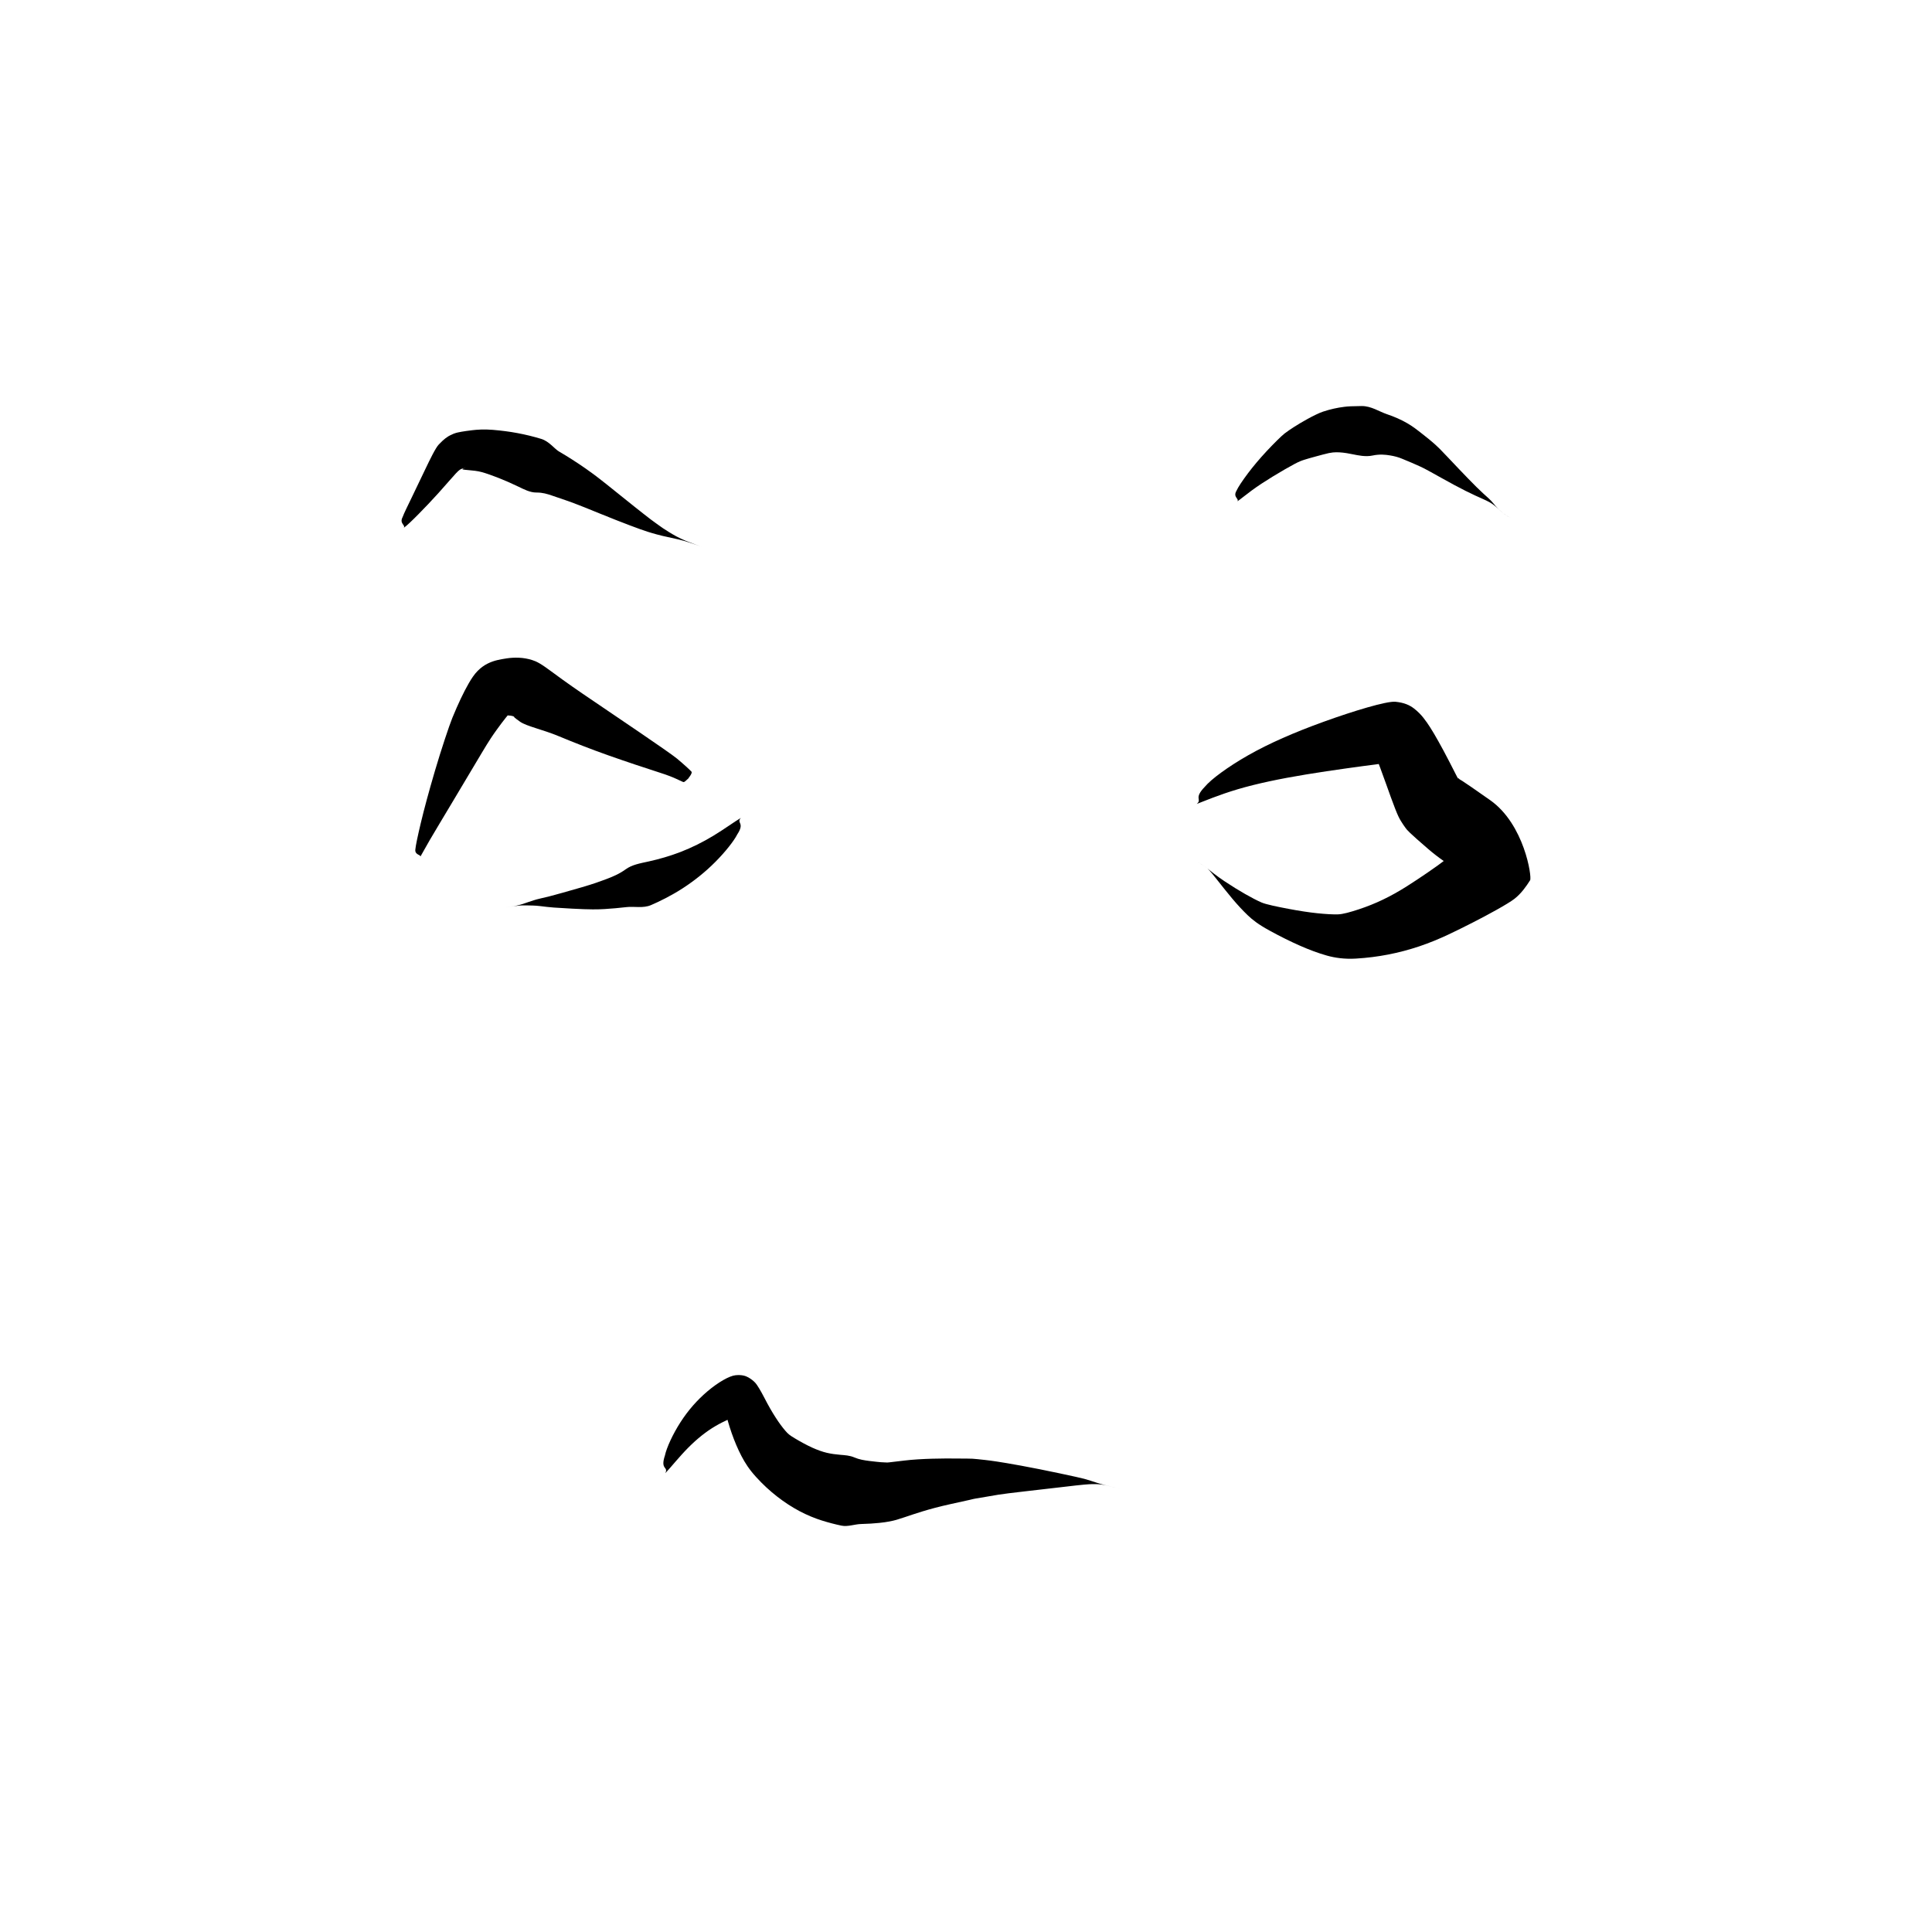
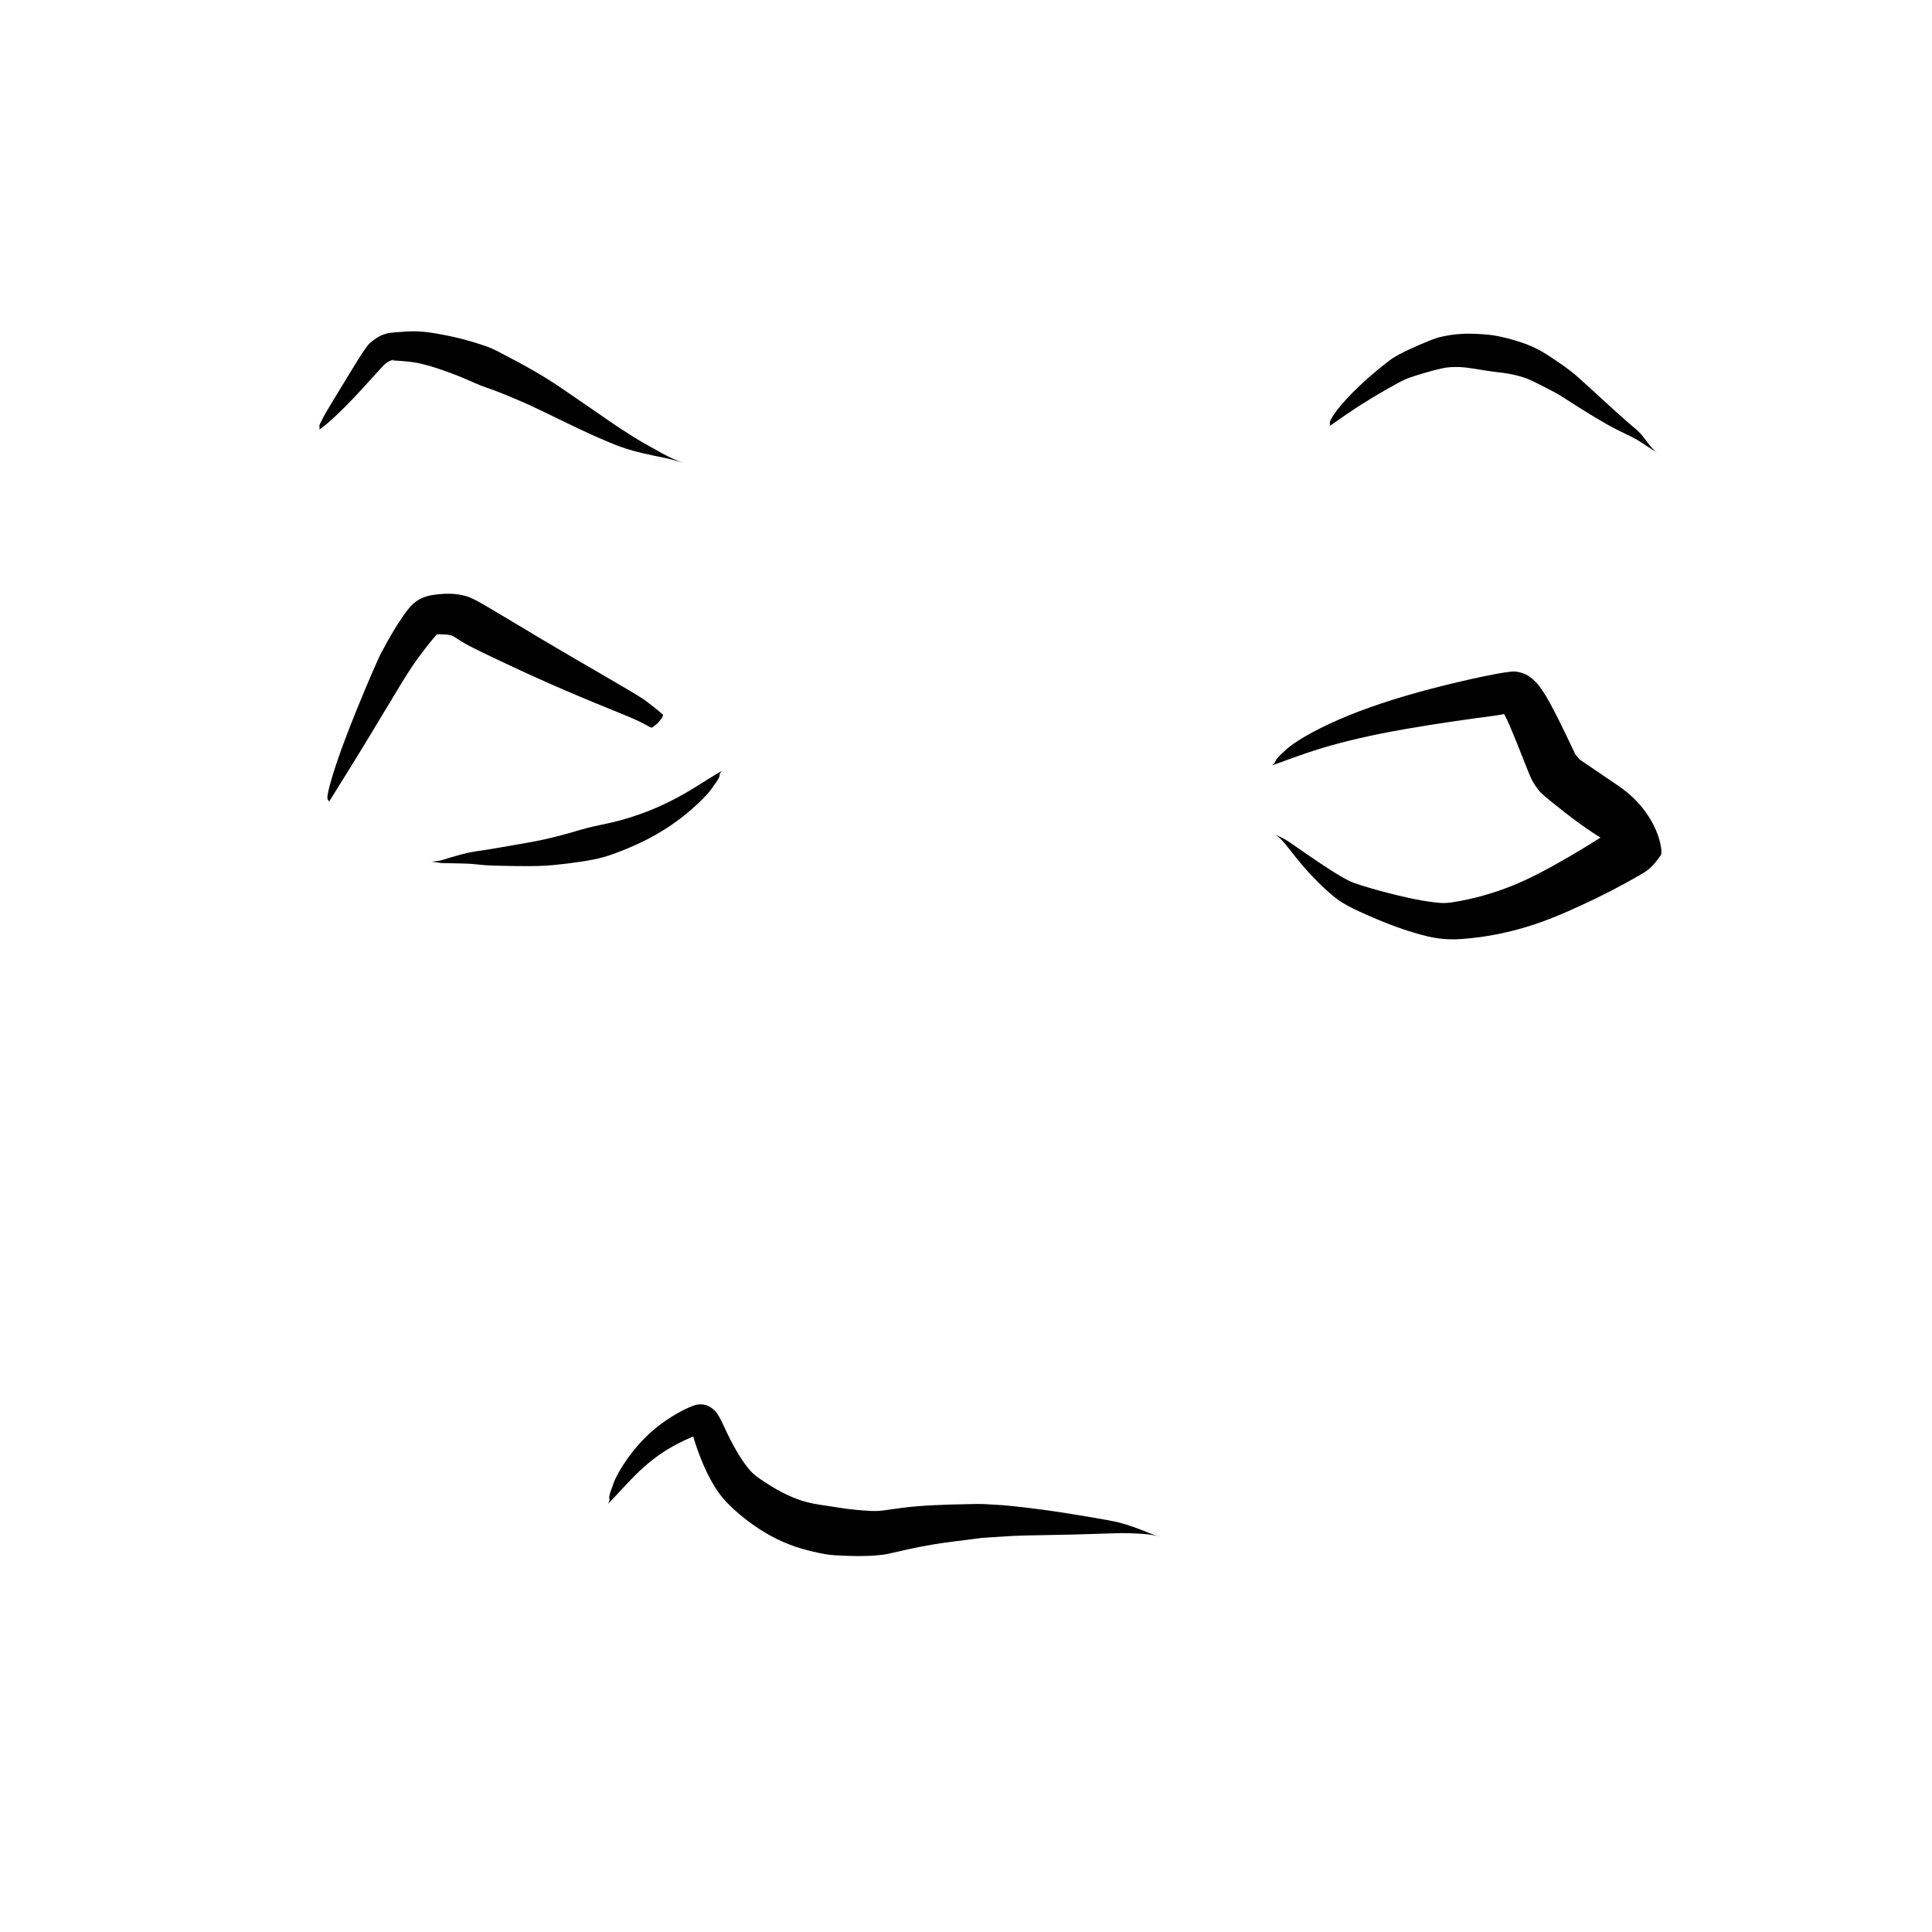
- <svg xmlns="http://www.w3.org/2000/svg" width="268.678em" height="268.678em" viewBox="0 0 268.678 268.678" version="1.1" id="svg5" xml:space="preserve">
-   <defs id="defs2" />
-   <g id="layer1" transform="translate(1605.091,208.6113)">
-     <g id="g53663">
-       <rect style="display:inline;fill:none;fill-opacity:1;stroke:none;stroke-width:5.292;stroke-dasharray:none;stroke-opacity:1" id="rect53391" width="268.678" height="268.678" x="-1605.091" y="-208.611" />
-       <g id="g52677" transform="matrix(2.32185,0,0,2.32185,-3527.445,-1324.055)">
-         <g style="fill:#000000;fill-opacity:1;stroke-linejoin:miter" id="g50600" transform="matrix(0.0212301,0.8876036,-0.8257135,0.02282136,2056.93,403.92)">
-           <path d="m 84.225,1461.276 c -0.134,-0.224 -0.489,-0.639 -0.896,-1.094 -0.407,-0.455 -0.865,-0.951 -1.381,-1.478 -0.516,-0.527 -1.092,-1.083 -1.303,-1.308 -0.211,-0.225 -0.256,-0.322 -0.283,-0.394 -0.027,-0.072 -0.034,-0.113 -0.021,-0.108 0.013,0 0.04,0.077 -0.051,-0.161 -0.091,-0.238 0.092,0.236 0.106,0.182 0.014,-0.054 0.036,-0.225 0.063,-0.48 0.026,-0.255 0.063,-0.588 0.151,-0.905 0.088,-0.317 0.257,-0.789 0.441,-1.25 0.184,-0.46 0.382,-0.91 0.593,-1.35 0.211,-0.44 0.437,-0.871 0.447,-1.331 0.01,-0.459 0.116,-0.776 0.226,-1.103 0.109,-0.328 0.227,-0.664 0.35,-1.011 0.123,-0.347 0.251,-0.704 0.513,-1.352 0.262,-0.649 0.626,-1.526 0.914,-2.258 0.288,-0.731 0.51,-1.31 0.664,-1.739 0.154,-0.429 0.244,-0.714 0.291,-0.876 0.047,-0.162 0.119,-0.401 0.198,-0.718 0.078,-0.317 0.164,-0.716 0.279,-1.192 0.115,-0.475 0.307,-1.011 0.463,-1.454 0.155,-0.443 0.155,-0.443 0.052,-0.148 0,0 -0.207,0.591 -0.41,1.092 -0.203,0.502 -0.435,0.902 -0.63,1.222 -0.195,0.32 -0.352,0.558 -0.475,0.723 -0.123,0.165 -0.216,0.315 -0.411,0.575 -0.195,0.26 -0.497,0.655 -0.908,1.18 -0.411,0.524 -0.931,1.177 -1.55,1.971 -0.62,0.794 -0.869,1.153 -1.093,1.478 -0.224,0.325 -0.434,0.648 -0.635,0.967 -0.201,0.319 -0.392,0.633 -0.568,0.941 -0.176,0.307 -0.7,0.691 -0.876,1.254 -0.176,0.564 -0.32,1.135 -0.436,1.711 -0.117,0.576 -0.2,1.157 -0.266,1.784 -0.066,0.626 -0.043,1.168 -0.014,1.492 0.029,0.324 0.054,0.577 0.081,0.771 0.027,0.194 0.054,0.374 0.107,0.54 0.053,0.166 0.004,0.01 0.071,0.19 0.067,0.182 0.147,0.328 0.238,0.461 0.09,0.132 0.192,0.259 0.405,0.492 0.213,0.233 0.987,0.663 1.659,1.03 0.672,0.367 1.288,0.706 1.85,1.015 0.562,0.309 1.062,0.596 1.318,0.702 0.441,0.267 0.542,-0.223 0.727,-0.062 z" id="path50598" />
-         </g>
-         <g style="fill:#000000;fill-opacity:1;stroke-linejoin:miter" id="g50604" transform="matrix(0.0212301,0.8876036,-0.8257135,0.02282136,2056.93,403.92)">
-           <path d="m 83.993,1400.802 c -0.121,-0.208 -0.415,-0.607 -0.711,-1.065 -0.296,-0.458 -0.593,-0.977 -0.9,-1.55 -0.307,-0.574 -0.623,-1.204 -0.795,-1.576 -0.172,-0.372 -0.215,-0.515 -0.273,-0.73 -0.058,-0.214 -0.125,-0.493 -0.2,-0.832 -0.075,-0.339 -0.168,-0.733 -0.206,-0.963 -0.037,-0.23 -0.044,-0.383 -0.041,-0.54 0.004,-0.157 0.016,-0.318 0.037,-0.482 0.021,-0.165 0.05,-0.333 0.129,-0.708 0.079,-0.375 0.21,-0.92 0.122,-1.431 -0.088,-0.511 -0.038,-0.929 0.024,-1.272 0.062,-0.343 0.138,-0.608 0.252,-0.878 0.115,-0.27 0.204,-0.489 0.291,-0.695 0.087,-0.206 0.172,-0.398 0.255,-0.576 0.082,-0.179 0.161,-0.345 0.394,-0.769 0.233,-0.425 0.603,-1.089 0.914,-1.671 0.311,-0.583 0.56,-1.086 0.753,-1.505 0.193,-0.419 0.33,-0.754 0.475,-1.023 0.144,-0.269 0.348,-0.498 0.52,-0.688 0.172,-0.19 0.303,-0.351 0.392,-0.484 0.089,-0.133 0.137,-0.237 0.152,-0.301 0.015,-0.064 0.015,-0.064 0.005,-0.021 0,0 -0.02,0.085 -0.081,0.199 -0.061,0.114 -0.164,0.256 -0.309,0.427 -0.144,0.171 -0.33,0.371 -0.585,0.578 -0.255,0.207 -0.44,0.442 -0.696,0.727 -0.257,0.286 -0.593,0.633 -1.008,1.043 -0.415,0.41 -0.902,0.888 -1.471,1.433 -0.569,0.545 -0.723,0.713 -0.867,0.874 -0.144,0.162 -0.289,0.337 -0.439,0.523 -0.149,0.186 -0.303,0.385 -0.452,0.581 -0.149,0.196 -0.388,0.497 -0.634,0.925 -0.246,0.428 -0.462,0.915 -0.649,1.463 -0.187,0.548 -0.582,1.123 -0.594,1.811 -0.013,0.688 -0.003,0.984 0.019,1.248 0.023,0.264 0.058,0.523 0.104,0.776 0.047,0.254 0.103,0.502 0.182,0.787 0.079,0.285 0.283,0.754 0.463,1.13 0.18,0.376 0.351,0.701 0.506,0.979 0.155,0.278 0.298,0.514 0.439,0.723 0.142,0.209 0.656,0.8 1.157,1.328 0.501,0.527 0.988,0.991 1.457,1.391 0.47,0.4 0.917,0.741 1.161,0.864 0.422,0.278 0.53,-0.205 0.708,-0.05 z" id="path50602" />
-         </g>
-         <g style="fill:#000000;fill-opacity:1;stroke-linejoin:miter" id="g50608" transform="matrix(0.0212301,0.8876036,-0.8257135,0.02282136,2056.93,403.92)">
-           <path d="m 106.426,1460.638 c -0.105,-0.076 -0.487,-0.304 -1.097,-0.707 -0.609,-0.404 -1.443,-0.978 -2.51,-1.702 -1.067,-0.724 -2.364,-1.605 -3.246,-2.201 -0.882,-0.596 -1.233,-0.875 -1.544,-1.13 -0.312,-0.254 -0.582,-0.485 -0.809,-0.69 -0.227,-0.206 -0.41,-0.382 -0.408,-0.388 0.002,-0.01 0.075,0.082 0.125,0.161 0.05,0.079 0.079,0.139 0.096,0.173 0.017,0.034 0.029,0.038 0.037,-0.108 0.008,-0.146 0.027,-0.258 0.05,-0.334 0.023,-0.076 0.047,-0.113 0.062,-0.113 0.015,10e-5 0.015,0.034 0.332,-0.417 0.317,-0.451 0.571,-1.631 1.042,-2.761 0.471,-1.13 0.946,-2.331 1.404,-3.613 0.458,-1.282 0.914,-2.638 1.186,-3.472 0.271,-0.834 0.395,-1.116 0.495,-1.339 0.1,-0.224 0.177,-0.388 0.224,-0.488 0.047,-0.1 0.041,-0.112 -0.094,-0.284 -0.135,-0.172 -0.135,-0.172 -0.147,-0.165 0,0 -0.33,-0.308 -0.423,-0.218 -0.093,0.091 -0.203,0.208 -0.346,0.37 -0.144,0.162 -0.324,0.37 -0.555,0.651 -0.232,0.281 -1.065,1.511 -1.841,2.666 -0.776,1.156 -1.508,2.251 -2.194,3.285 -0.686,1.035 -1.343,2 -1.996,2.892 -0.653,0.892 -0.781,1.161 -0.886,1.482 -0.105,0.321 -0.163,0.641 -0.184,0.955 -0.021,0.315 -0.012,0.624 0.021,0.901 0.033,0.277 0.052,0.425 0.096,0.662 0.044,0.237 0.114,0.481 0.221,0.727 0.107,0.246 0.255,0.487 0.472,0.732 0.217,0.245 0.51,0.463 0.818,0.666 0.308,0.203 0.651,0.403 1.028,0.609 0.377,0.205 0.792,0.413 1.277,0.643 0.486,0.23 2.145,0.873 3.55,1.357 1.405,0.484 2.56,0.849 3.459,1.105 0.899,0.256 1.538,0.416 1.786,0.446 0.379,0.067 0.365,-0.389 0.497,-0.352 z" id="path50606" />
-         </g>
-         <g style="fill:#000000;fill-opacity:1;stroke-linejoin:miter" id="g50612" transform="matrix(0.0212301,0.8876036,-0.8257135,0.02282136,2056.93,403.92)">
-           <path d="m 104.42,1437.351 c 0.225,0.443 0.729,1.226 1.147,2.017 0.418,0.791 0.759,1.587 1.027,2.392 0.267,0.804 0.456,1.623 0.579,2.31 0.123,0.686 0.192,1.24 0.496,1.716 0.304,0.476 0.474,0.961 0.625,1.429 0.151,0.468 0.289,0.916 0.497,1.762 0.208,0.846 0.508,2.138 0.554,2.374 0.046,0.236 0.085,0.438 0.116,0.596 0.031,0.158 0.055,0.274 0.071,0.349 0.016,0.075 0.025,0.1 0.049,0.195 0.024,0.095 0.06,0.225 0.108,0.39 0.048,0.165 0.108,0.364 0.167,0.599 0.059,0.235 0.098,0.51 0.101,0.529 0.003,0.019 0.005,0.079 0.007,0.18 0.002,0.101 0.002,0.244 0.003,0.371 2.1e-4,0.128 2.1e-4,0.128 7e-5,0.043 0,0 -2.9e-4,-0.17 -10e-4,-0.299 -0.001,-0.129 -0.003,-0.216 -0.005,-0.263 -0.003,-0.046 -0.006,-0.051 -0.034,-0.316 -0.028,-0.264 -0.021,-0.496 -0.013,-0.691 0.007,-0.195 0.015,-0.352 0.022,-0.471 0.008,-0.119 0.015,-0.205 0.018,-0.243 0.003,-0.039 0.013,-0.121 0.029,-0.249 0.016,-0.128 0.04,-0.3 0.07,-0.517 0.03,-0.217 0.066,-0.495 0.166,-1.828 0.1,-1.333 0.102,-1.847 0.087,-2.356 -0.015,-0.509 -0.046,-1.04 -0.091,-1.594 -0.045,-0.554 0.125,-1.185 -0.088,-1.767 -0.214,-0.582 -0.597,-1.494 -1.089,-2.354 -0.492,-0.86 -1.058,-1.659 -1.705,-2.388 -0.647,-0.729 -1.375,-1.385 -1.818,-1.639 -0.788,-0.59 -0.748,0.058 -1.092,-0.279 z" id="path50610" />
-         </g>
-         <g style="fill:#000000;fill-opacity:1;stroke-linejoin:miter" id="g50616" transform="matrix(0.0212301,0.8876036,-0.8257135,0.02282136,2056.93,403.92)">
-           <path d="m 104.322,1404.269 c -0.165,-0.512 -0.574,-1.621 -0.916,-3.001 -0.341,-1.38 -0.623,-3.039 -0.869,-4.979 -0.246,-1.94 -0.463,-4.167 -0.545,-5.057 -0.082,-0.89 -0.165,-0.587 -0.266,-0.396 -0.101,0.191 -0.174,0.286 -0.197,0.322 -0.023,0.035 0.004,0.032 0.115,-0.019 0.111,-0.051 0.271,-0.113 0.561,-0.223 0.289,-0.109 0.691,-0.254 1.195,-0.432 0.504,-0.178 1.106,-0.391 1.599,-0.583 0.494,-0.192 0.675,-0.29 0.844,-0.394 0.169,-0.104 0.328,-0.213 0.482,-0.327 0.154,-0.114 0.304,-0.234 1.47,-1.614 1.166,-1.38 2.583,-3.68 1.033,-3.314 -1.551,0.367 -1.469,0.407 -1.441,0.415 0.028,0.01 -0.01,-0.036 -0.131,-0.194 -0.121,-0.158 -0.134,-0.178 0.202,0.291 0.336,0.469 0.664,0.936 0.987,1.418 0.324,0.481 0.641,0.978 0.947,1.493 0.306,0.515 0.609,1.023 0.914,1.579 0.305,0.556 0.579,1.117 0.818,1.692 0.239,0.576 0.442,1.167 0.611,1.776 0.168,0.609 0.296,1.141 0.296,1.504 2.6e-4,0.364 -0.039,0.888 -0.115,1.501 -0.076,0.613 -0.193,1.309 -0.351,2.086 -0.158,0.777 -0.336,1.604 -0.477,1.93 -0.142,0.326 -0.35,0.73 -0.604,1.179 -0.253,0.449 -0.553,0.941 -0.901,1.473 -0.347,0.532 -0.775,1.071 -0.862,1.181 -0.087,0.11 -0.167,0.22 -0.24,0.331 -0.073,0.111 -0.139,0.223 -0.185,0.307 -0.046,0.084 -0.046,0.084 -0.015,0.028 0,0 0.061,-0.112 0.13,-0.224 0.068,-0.112 0.144,-0.222 0.226,-0.333 0.082,-0.11 0.172,-0.22 0.696,-0.644 0.524,-0.424 1.012,-0.815 1.447,-1.188 0.435,-0.374 0.815,-0.735 1.141,-1.083 0.327,-0.348 0.637,-0.751 1.068,-1.543 0.431,-0.792 0.788,-1.52 1.088,-2.202 0.3,-0.681 0.537,-1.319 0.711,-1.918 0.174,-0.599 0.284,-1.299 0.259,-2.111 -0.025,-0.812 -0.095,-1.575 -0.212,-2.336 -0.117,-0.761 -0.282,-1.52 -0.496,-2.274 -0.214,-0.754 -0.479,-1.486 -0.73,-2.104 -0.251,-0.618 -0.511,-1.214 -0.771,-1.803 -0.26,-0.589 -0.528,-1.168 -0.805,-1.736 -0.277,-0.568 -0.552,-1.093 -0.718,-1.335 -0.166,-0.243 -0.396,-0.492 -0.605,-0.678 -0.209,-0.187 -0.412,-0.344 -0.621,-0.493 -0.209,-0.149 -3.783,0.316 -5.474,2.755 -1.69,2.439 -1.413,2.124 -1.459,2.175 -0.045,0.05 -0.079,0.086 -0.097,0.108 -0.018,0.022 -0.018,0.03 0.057,10e-4 0.074,-0.029 -0.553,0.289 -1.117,0.582 -0.565,0.292 -1.04,0.553 -1.436,0.778 -0.396,0.225 -0.72,0.418 -0.969,0.581 -0.249,0.163 -0.427,0.288 -0.65,0.466 -0.222,0.178 -0.445,0.396 -0.663,0.686 -0.218,0.29 -0.405,0.68 -0.479,1.319 -0.074,0.639 0.55,3.083 1.212,5.233 0.662,2.151 1.358,3.999 2.118,5.529 0.761,1.53 1.557,2.741 2.039,3.196 0.801,0.882 0.83,0.195 1.149,0.622 z" id="path50614" />
-         </g>
-         <g style="fill:#000000;fill-opacity:1;stroke-linejoin:miter" id="g50620" transform="matrix(0.0212301,0.8876036,-0.8257135,0.02282136,2056.93,403.92)">
-           <path d="m 148.458,1443.95 c -0.364,-0.392 -1.087,-1.043 -1.676,-1.705 -0.589,-0.662 -1.054,-1.326 -1.399,-1.998 -0.345,-0.671 -0.574,-1.355 -0.627,-1.467 -0.054,-0.112 -0.08,0.107 -0.139,0.266 -0.06,0.159 -0.119,0.255 -0.156,0.304 -0.037,0.049 -0.047,0.067 0.103,0.078 0.15,0.01 0.758,-0.16 1.321,-0.355 0.563,-0.196 1.083,-0.416 1.561,-0.668 0.478,-0.252 0.914,-0.536 1.44,-1.023 0.526,-0.487 0.971,-0.985 1.363,-1.498 0.392,-0.513 0.732,-1.042 1.019,-1.587 0.287,-0.545 0.517,-1.108 0.676,-1.607 0.159,-0.498 0.281,-0.952 0.383,-1.414 0.102,-0.463 -0.076,-0.96 -0.073,-1.436 0.002,-0.476 -0.015,-0.955 -0.041,-1.311 -0.026,-0.356 -0.045,-0.5 -0.065,-0.633 -0.019,-0.133 -0.039,-0.257 -0.059,-0.375 -0.02,-0.118 -0.043,-0.236 -0.223,-0.877 -0.18,-0.641 -0.494,-1.666 -0.78,-3.268 -0.285,-1.602 -0.298,-1.665 -0.307,-1.69 -0.009,-0.025 -0.036,-0.234 -0.078,-0.563 -0.042,-0.328 -0.1,-0.772 -0.172,-1.304 -0.072,-0.532 -0.271,-3.19 -0.398,-4.681 -0.127,-1.492 -0.138,-1.814 -0.136,-2.142 0.001,-0.328 0.033,-0.656 0.11,-0.98 0.077,-0.324 0.165,-0.649 0.237,-0.894 0.072,-0.245 0.072,-0.245 0.024,-0.082 0,0 -0.096,0.327 -0.18,0.651 -0.085,0.325 -0.158,0.648 -0.263,0.963 -0.105,0.314 -0.209,0.628 -0.302,0.948 -0.093,0.32 -0.689,2.937 -1.009,4.578 -0.32,1.641 -0.391,2.163 -0.446,2.574 -0.054,0.41 -0.089,0.709 -0.107,0.905 -0.019,0.197 -0.013,0.401 -0.044,1.192 -0.031,0.791 -0.068,2.536 0.042,3.77 0.11,1.235 0.1,1.215 0.097,1.249 -0.004,0.034 -0.007,0.096 -0.012,0.179 -0.005,0.083 -0.011,0.186 -0.02,0.268 -0.009,0.082 -0.051,0.461 -0.105,0.832 -0.054,0.37 -0.117,0.73 -0.263,1.067 -0.146,0.338 -0.17,0.683 -0.205,1.017 -0.035,0.333 -0.082,0.656 -0.16,0.975 -0.079,0.318 -0.204,0.671 -0.379,1.057 -0.175,0.385 -0.399,0.803 -0.642,1.214 -0.243,0.411 -0.314,0.499 -0.552,0.708 -0.238,0.209 -0.541,0.437 -0.908,0.677 -0.367,0.241 -0.797,0.494 -1.321,0.766 -0.524,0.272 -0.93,0.525 -1.056,0.648 -0.126,0.123 -0.253,0.277 -0.37,0.485 -0.117,0.207 -0.202,0.478 -0.174,0.928 0.028,0.45 0.446,1.278 1.022,2.052 0.576,0.773 1.26,1.452 2.051,2.028 0.791,0.577 1.686,1.047 2.21,1.181 0.981,0.381 0.731,-0.249 1.188,0 z" id="path50618" />
-         </g>
+ <svg xmlns="http://www.w3.org/2000/svg" version="1.1" width="135.385" height="135.385" viewBox="0 0 135.385 135.385" id="svg1214">
+   <defs id="defs1218" />
+   <g id="g6341" transform="translate(-97.6407,-708.7172)">
+     <rect style="display:inline;opacity:0.5;fill:none;fill-opacity:1;stroke:none;stroke-width:2.666;stroke-dasharray:none;stroke-opacity:1" id="rect5351" width="135.385" height="135.385" x="97.641" y="708.717" />
+     <g id="g4096" transform="matrix(1.170998,0,0,1.170998,650.4711,67.10783)">
+       <g style="fill:#000000;fill-opacity:1;stroke-linejoin:miter" id="g163" transform="rotate(90,259.4197,748.9398)">
+         <path d="m 84.128,1461.387 c -0.133,-0.223 -0.487,-0.635 -0.902,-1.077 -0.415,-0.441 -0.895,-0.905 -1.432,-1.402 -0.537,-0.496 -1.13,-1.025 -1.398,-1.273 -0.268,-0.248 -0.324,-0.35 -0.365,-0.43 -0.04,-0.08 -0.063,-0.135 -0.067,-0.157 -0.004,-0.022 0.007,0.01 -0.057,-0.16 -0.064,-0.165 0.053,0.134 0.058,0.059 0.004,-0.075 0.014,-0.253 0.034,-0.511 0.02,-0.259 0.047,-0.594 0.118,-0.962 0.071,-0.368 0.212,-0.862 0.376,-1.345 0.164,-0.483 0.342,-0.958 0.539,-1.423 0.197,-0.465 0.414,-0.921 0.551,-1.33 0.136,-0.409 0.26,-0.722 0.39,-1.043 0.13,-0.322 0.266,-0.652 0.413,-0.99 0.147,-0.337 0.299,-0.685 0.604,-1.315 0.306,-0.63 0.72,-1.479 1.054,-2.183 0.335,-0.704 0.583,-1.268 0.759,-1.687 0.176,-0.418 0.283,-0.698 0.337,-0.855 0.054,-0.157 0.137,-0.396 0.226,-0.712 0.089,-0.316 0.185,-0.714 0.285,-1.196 0.101,-0.482 0.204,-1.05 0.348,-1.497 0.144,-0.447 0.144,-0.447 0.04,-0.152 0,0 -0.23,0.582 -0.496,1.061 -0.266,0.478 -0.49,0.879 -0.674,1.201 -0.184,0.322 -0.331,0.56 -0.445,0.728 -0.114,0.168 -0.2,0.323 -0.376,0.59 -0.175,0.268 -0.455,0.675 -0.833,1.218 -0.378,0.543 -0.845,1.227 -1.409,2.052 -0.564,0.825 -0.787,1.189 -0.985,1.524 -0.199,0.336 -0.387,0.667 -0.568,0.992 -0.18,0.325 -0.354,0.644 -0.511,0.957 -0.157,0.313 -0.449,0.789 -0.634,1.329 -0.185,0.539 -0.347,1.085 -0.482,1.637 -0.136,0.552 -0.241,1.111 -0.33,1.703 -0.089,0.591 -0.081,1.081 -0.06,1.401 0.022,0.321 0.039,0.57 0.054,0.754 0.016,0.184 0.034,0.334 0.072,0.45 0.038,0.115 0.007,0.03 0.057,0.174 0.05,0.144 0.114,0.269 0.19,0.389 0.076,0.12 0.163,0.241 0.333,0.436 0.169,0.196 0.906,0.649 1.557,1.049 0.651,0.4 1.252,0.762 1.797,1.095 0.545,0.333 1.04,0.631 1.297,0.738 0.442,0.268 0.35,4e-4 0.535,0.162 z" id="path161" />
+       </g>
+       <g style="fill:#000000;fill-opacity:1;stroke-linejoin:miter" id="g167" transform="rotate(90,259.4197,748.9398)">
+         <path d="m 83.897,1400.913 c -0.124,-0.211 -0.423,-0.614 -0.734,-1.067 -0.311,-0.453 -0.636,-0.957 -0.972,-1.515 -0.337,-0.559 -0.685,-1.175 -0.885,-1.55 -0.2,-0.375 -0.26,-0.529 -0.335,-0.747 -0.075,-0.219 -0.164,-0.497 -0.262,-0.834 -0.099,-0.337 -0.203,-0.732 -0.26,-0.991 -0.057,-0.258 -0.075,-0.427 -0.083,-0.6 -0.008,-0.173 -0.01,-0.35 -0.003,-0.531 0.008,-0.181 0.027,-0.367 0.087,-0.765 0.06,-0.398 0.164,-0.967 0.219,-1.472 0.055,-0.505 0.133,-0.934 0.232,-1.286 0.098,-0.352 0.206,-0.626 0.338,-0.887 0.133,-0.262 0.237,-0.474 0.338,-0.674 0.101,-0.2 0.2,-0.385 0.293,-0.559 0.093,-0.174 0.183,-0.334 0.447,-0.739 0.264,-0.404 0.667,-1.042 1.007,-1.604 0.339,-0.562 0.614,-1.049 0.822,-1.462 0.208,-0.413 0.355,-0.748 0.491,-0.998 0.136,-0.25 0.317,-0.505 0.46,-0.725 0.142,-0.22 0.247,-0.404 0.333,-0.539 0.086,-0.135 0.134,-0.239 0.149,-0.303 0.015,-0.064 0.015,-0.064 0.005,-0.021 0,0 -0.02,0.085 -0.081,0.199 -0.061,0.114 -0.171,0.252 -0.342,0.398 -0.172,0.146 -0.389,0.313 -0.659,0.516 -0.271,0.203 -0.463,0.457 -0.708,0.745 -0.245,0.288 -0.566,0.643 -0.953,1.072 -0.387,0.429 -0.847,0.927 -1.375,1.503 -0.528,0.576 -0.669,0.748 -0.802,0.915 -0.132,0.167 -0.268,0.346 -0.404,0.539 -0.136,0.193 -0.275,0.398 -0.41,0.603 -0.136,0.205 -0.351,0.511 -0.565,0.93 -0.214,0.419 -0.391,0.898 -0.545,1.435 -0.154,0.537 -0.3,1.134 -0.34,1.801 -0.04,0.667 -0.04,0.935 -0.028,1.182 0.012,0.247 0.032,0.489 0.065,0.726 0.033,0.238 0.079,0.47 0.142,0.726 0.063,0.255 0.248,0.71 0.411,1.087 0.163,0.377 0.31,0.703 0.445,0.98 0.135,0.277 0.262,0.506 0.384,0.7 0.123,0.194 0.602,0.8 1.071,1.343 0.469,0.543 0.929,1.019 1.376,1.431 0.447,0.412 0.882,0.755 1.123,0.875 0.418,0.275 0.333,0.013 0.511,0.168 z" id="path165" />
+       </g>
+       <g style="fill:#000000;fill-opacity:1;stroke-linejoin:miter" id="g171" transform="rotate(90,259.4197,748.9398)">
+         <path d="m 106.386,1460.779 c -0.113,-0.079 -0.504,-0.309 -1.123,-0.699 -0.619,-0.39 -1.477,-0.92 -2.574,-1.588 -1.097,-0.668 -2.438,-1.464 -3.361,-2.028 -0.922,-0.564 -1.291,-0.828 -1.621,-1.071 -0.33,-0.243 -0.62,-0.464 -0.868,-0.666 -0.248,-0.202 -0.452,-0.383 -0.502,-0.432 -0.05,-0.049 -0.023,-0.02 -0.008,-6e-4 0.016,0.019 0.022,0.023 0.024,0.01 0.002,-0.017 0.004,-0.057 0.003,-0.212 -7.3e-4,-0.155 0.007,-0.304 0.023,-0.425 0.017,-0.12 0.04,-0.211 0.065,-0.272 0.025,-0.061 0.048,-0.095 0.356,-0.582 0.308,-0.486 0.79,-1.531 1.31,-2.629 0.52,-1.098 1.05,-2.267 1.585,-3.508 0.535,-1.241 1.07,-2.557 1.397,-3.364 0.327,-0.806 0.463,-1.081 0.573,-1.297 0.111,-0.217 0.194,-0.375 0.246,-0.469 0.052,-0.094 0.043,-0.096 -0.116,-0.293 -0.159,-0.197 -0.159,-0.197 -0.171,-0.19 0,0 -0.378,-0.358 -0.47,-0.26 -0.092,0.098 -0.196,0.222 -0.332,0.39 -0.135,0.168 -0.304,0.383 -0.521,0.673 -0.217,0.289 -0.956,1.564 -1.652,2.761 -0.697,1.197 -1.356,2.332 -1.989,3.398 -0.634,1.066 -1.242,2.064 -1.801,3.014 -0.559,0.95 -0.665,1.167 -0.752,1.422 -0.086,0.256 -0.139,0.516 -0.163,0.781 -0.024,0.264 -0.023,0.532 -0.001,0.786 0.021,0.254 0.034,0.392 0.066,0.583 0.032,0.191 0.086,0.381 0.166,0.569 0.08,0.188 0.19,0.369 0.347,0.549 0.157,0.179 0.421,0.384 0.707,0.585 0.287,0.201 0.608,0.408 0.965,0.624 0.357,0.216 0.755,0.435 1.21,0.678 0.455,0.243 2.077,0.938 3.445,1.492 1.368,0.554 2.493,0.976 3.373,1.265 0.881,0.289 1.513,0.454 1.752,0.482 0.371,0.064 0.278,-0.109 0.41,-0.072 z" id="path169" />
+       </g>
+       <g style="fill:#000000;fill-opacity:1;stroke-linejoin:miter" id="g175" transform="rotate(90,259.4197,748.9398)">
+         <path d="m 104.523,1437.246 c 0.228,0.445 0.755,1.22 1.215,1.996 0.46,0.776 0.852,1.561 1.171,2.365 0.319,0.803 0.572,1.627 0.725,2.325 0.153,0.699 0.259,1.251 0.414,1.766 0.155,0.515 0.292,1.011 0.412,1.487 0.12,0.476 0.23,0.931 0.379,1.785 0.15,0.855 0.377,2.151 0.41,2.386 0.033,0.235 0.062,0.437 0.088,0.596 0.026,0.159 0.046,0.276 0.06,0.355 0.014,0.079 0.022,0.103 0.043,0.199 0.021,0.096 0.054,0.228 0.099,0.394 0.045,0.166 0.102,0.366 0.171,0.601 0.069,0.235 0.153,0.504 0.159,0.519 0.006,0.014 0.018,0.072 0.036,0.172 0.018,0.1 0.043,0.243 0.052,0.37 0.01,0.128 0.01,0.128 0.01,0.043 0,0 0.019,-0.17 0.039,-0.299 0.02,-0.129 0.033,-0.218 0.037,-0.271 0.004,-0.053 0.002,-0.056 0.008,-0.324 0.006,-0.268 0.01,-0.499 0.014,-0.693 0.004,-0.193 0.009,-0.349 0.013,-0.466 0.004,-0.117 0.009,-0.203 0.011,-0.24 0.002,-0.036 0.009,-0.116 0.021,-0.243 0.012,-0.127 0.03,-0.299 0.05,-0.515 0.02,-0.216 0.041,-0.498 0.061,-1.824 0.021,-1.327 -0.009,-1.832 -0.053,-2.334 -0.044,-0.502 -0.108,-1.024 -0.187,-1.567 -0.079,-0.543 -0.171,-1.108 -0.352,-1.685 -0.181,-0.578 -0.532,-1.476 -0.964,-2.333 -0.432,-0.858 -0.95,-1.659 -1.552,-2.399 -0.602,-0.74 -1.286,-1.415 -1.717,-1.672 -0.774,-0.593 -0.529,-0.156 -0.873,-0.492 z" id="path173" />
+       </g>
+       <g style="fill:#000000;fill-opacity:1;stroke-linejoin:miter" id="g179" transform="rotate(90,259.4197,748.9398)">
+         <path d="m 104.204,1404.357 c -0.171,-0.519 -0.619,-1.625 -1.035,-2.994 -0.416,-1.368 -0.797,-3.017 -1.137,-4.954 -0.341,-1.938 -0.648,-4.167 -0.782,-5.196 -0.134,-1.029 -0.177,-0.874 -0.222,-0.788 -0.045,0.086 -0.062,0.111 -0.038,0.1 0.024,-0.011 0.089,-0.046 0.215,-0.115 0.126,-0.069 0.309,-0.158 0.609,-0.288 0.299,-0.13 0.704,-0.296 1.206,-0.497 0.502,-0.201 1.101,-0.435 1.546,-0.615 0.444,-0.18 0.586,-0.259 0.722,-0.345 0.136,-0.086 0.268,-0.179 0.398,-0.28 0.13,-0.1 0.259,-0.208 1.302,-1.533 1.042,-1.326 2.62,-3.6 1.723,-3.332 -0.898,0.268 -0.794,0.33 -0.733,0.369 0.06,0.039 0.07,0.041 0.016,-0.031 -0.053,-0.072 -0.05,-0.061 0.268,0.427 0.318,0.487 0.626,0.979 0.931,1.483 0.306,0.504 0.605,1.021 0.903,1.551 0.298,0.529 0.581,1.064 0.867,1.656 0.286,0.592 0.53,1.191 0.739,1.801 0.209,0.61 0.384,1.231 0.521,1.865 0.137,0.634 0.239,1.213 0.208,1.614 -0.031,0.401 -0.105,0.933 -0.227,1.544 -0.121,0.611 -0.286,1.299 -0.493,2.062 -0.207,0.763 -0.448,1.569 -0.61,1.885 -0.162,0.315 -0.389,0.705 -0.665,1.133 -0.276,0.428 -0.594,0.902 -0.952,1.421 -0.358,0.519 -0.758,1.085 -0.831,1.214 -0.073,0.129 -0.136,0.254 -0.191,0.378 -0.055,0.124 -0.117,0.238 -0.163,0.322 -0.046,0.084 -0.046,0.084 -0.015,0.028 0,0 0.061,-0.112 0.141,-0.216 0.08,-0.104 0.173,-0.201 0.272,-0.296 0.099,-0.095 0.2,-0.183 0.734,-0.599 0.534,-0.416 1.008,-0.822 1.422,-1.216 0.414,-0.394 0.773,-0.774 1.082,-1.135 0.309,-0.362 0.596,-0.774 0.971,-1.583 0.375,-0.81 0.682,-1.551 0.935,-2.239 0.253,-0.687 0.445,-1.325 0.585,-1.912 0.14,-0.588 0.22,-1.228 0.166,-2.004 -0.054,-0.776 -0.153,-1.513 -0.302,-2.243 -0.149,-0.73 -0.339,-1.454 -0.578,-2.17 -0.239,-0.716 -0.522,-1.414 -0.787,-2.011 -0.265,-0.597 -0.533,-1.178 -0.81,-1.747 -0.277,-0.569 -0.565,-1.123 -0.862,-1.666 -0.296,-0.543 -0.589,-1.056 -0.709,-1.231 -0.12,-0.175 -0.29,-0.357 -0.457,-0.503 -0.168,-0.146 -0.342,-0.277 -0.53,-0.406 -0.189,-0.129 -2.475,0.121 -4.132,2.546 -1.657,2.425 -1.533,2.273 -1.6,2.336 -0.067,0.063 -0.125,0.114 -0.172,0.152 -0.047,0.039 -0.082,0.065 -0.07,0.065 0.012,10e-5 -0.628,0.304 -1.195,0.575 -0.567,0.271 -1.044,0.508 -1.436,0.711 -0.391,0.203 -0.701,0.377 -0.931,0.517 -0.229,0.14 -0.394,0.248 -0.576,0.39 -0.182,0.142 -0.354,0.308 -0.515,0.517 -0.161,0.209 -0.294,0.48 -0.347,0.906 -0.053,0.425 0.465,2.871 1.026,5.022 0.562,2.152 1.178,4 1.849,5.542 0.671,1.541 1.399,2.765 1.858,3.218 0.778,0.88 0.572,0.368 0.891,0.795 z" id="path177" />
+       </g>
+       <g style="fill:#000000;fill-opacity:1;stroke-linejoin:miter" id="g183" transform="rotate(90,259.4197,748.9398)">
+         <path d="m 148.388,1444.08 c -0.369,-0.393 -1.116,-1.029 -1.747,-1.667 -0.631,-0.638 -1.145,-1.291 -1.547,-1.964 -0.401,-0.673 -0.698,-1.369 -0.783,-1.585 -0.085,-0.215 -0.101,-0.087 -0.134,0 -0.033,0.089 -0.062,0.136 -0.071,0.151 -0.009,0.015 0.004,0.01 0.212,-0.032 0.208,-0.042 0.788,-0.236 1.321,-0.445 0.533,-0.209 1.018,-0.439 1.458,-0.687 0.44,-0.248 0.835,-0.519 1.288,-0.961 0.453,-0.443 0.857,-0.934 1.212,-1.429 0.355,-0.494 0.656,-0.996 0.905,-1.504 0.248,-0.508 0.443,-1.022 0.574,-1.488 0.132,-0.465 0.235,-0.897 0.316,-1.337 0.081,-0.44 0.089,-0.894 0.108,-1.35 0.019,-0.455 0.02,-0.916 0.006,-1.248 -0.014,-0.332 -0.027,-0.471 -0.04,-0.598 -0.012,-0.127 -0.025,-0.243 -0.038,-0.351 -0.013,-0.108 -0.029,-0.21 -0.175,-0.843 -0.146,-0.633 -0.404,-1.703 -0.606,-3.323 -0.202,-1.62 -0.212,-1.664 -0.218,-1.71 -0.006,-0.045 -0.022,-0.257 -0.04,-0.586 -0.018,-0.329 -0.046,-0.774 -0.082,-1.31 -0.035,-0.537 -0.057,-3.185 -0.112,-4.668 -0.055,-1.483 -0.056,-1.801 -0.05,-2.124 0.006,-0.323 0.022,-0.652 0.045,-0.986 0.023,-0.335 0.079,-0.669 0.151,-0.914 0.072,-0.245 0.072,-0.245 0.024,-0.082 0,0 -0.096,0.327 -0.223,0.641 -0.128,0.315 -0.255,0.628 -0.366,0.945 -0.111,0.317 -0.21,0.635 -0.293,0.961 -0.083,0.326 -0.544,2.953 -0.757,4.594 -0.212,1.641 -0.249,2.164 -0.275,2.573 -0.026,0.41 -0.04,0.708 -0.05,0.9 -0.01,0.192 -0.003,0.361 0.013,1.159 0.015,0.797 0.054,2.512 0.223,3.718 0.169,1.207 0.167,1.213 0.17,1.262 0.003,0.048 0.006,0.119 0.009,0.209 0.003,0.09 0.003,0.199 10e-4,0.299 -0.002,0.1 -0.029,0.497 -0.063,0.886 -0.035,0.39 -0.085,0.77 -0.147,1.141 -0.062,0.371 -0.11,0.738 -0.167,1.095 -0.057,0.357 -0.133,0.721 -0.249,1.083 -0.116,0.363 -0.279,0.75 -0.492,1.16 -0.213,0.41 -0.475,0.843 -0.771,1.272 -0.296,0.429 -0.448,0.576 -0.726,0.796 -0.278,0.22 -0.617,0.447 -1.018,0.676 -0.4,0.23 -0.858,0.469 -1.396,0.712 -0.539,0.243 -0.827,0.426 -0.929,0.522 -0.102,0.096 -0.199,0.213 -0.287,0.364 -0.087,0.151 -0.149,0.344 -0.131,0.655 0.017,0.311 0.404,1.12 0.916,1.884 0.512,0.764 1.144,1.445 1.889,2.036 0.745,0.591 1.599,1.091 2.108,1.232 0.966,0.388 0.577,0.016 1.034,0.264 z" id="path181" />
      </g>
    </g>
  </g>
</svg>
